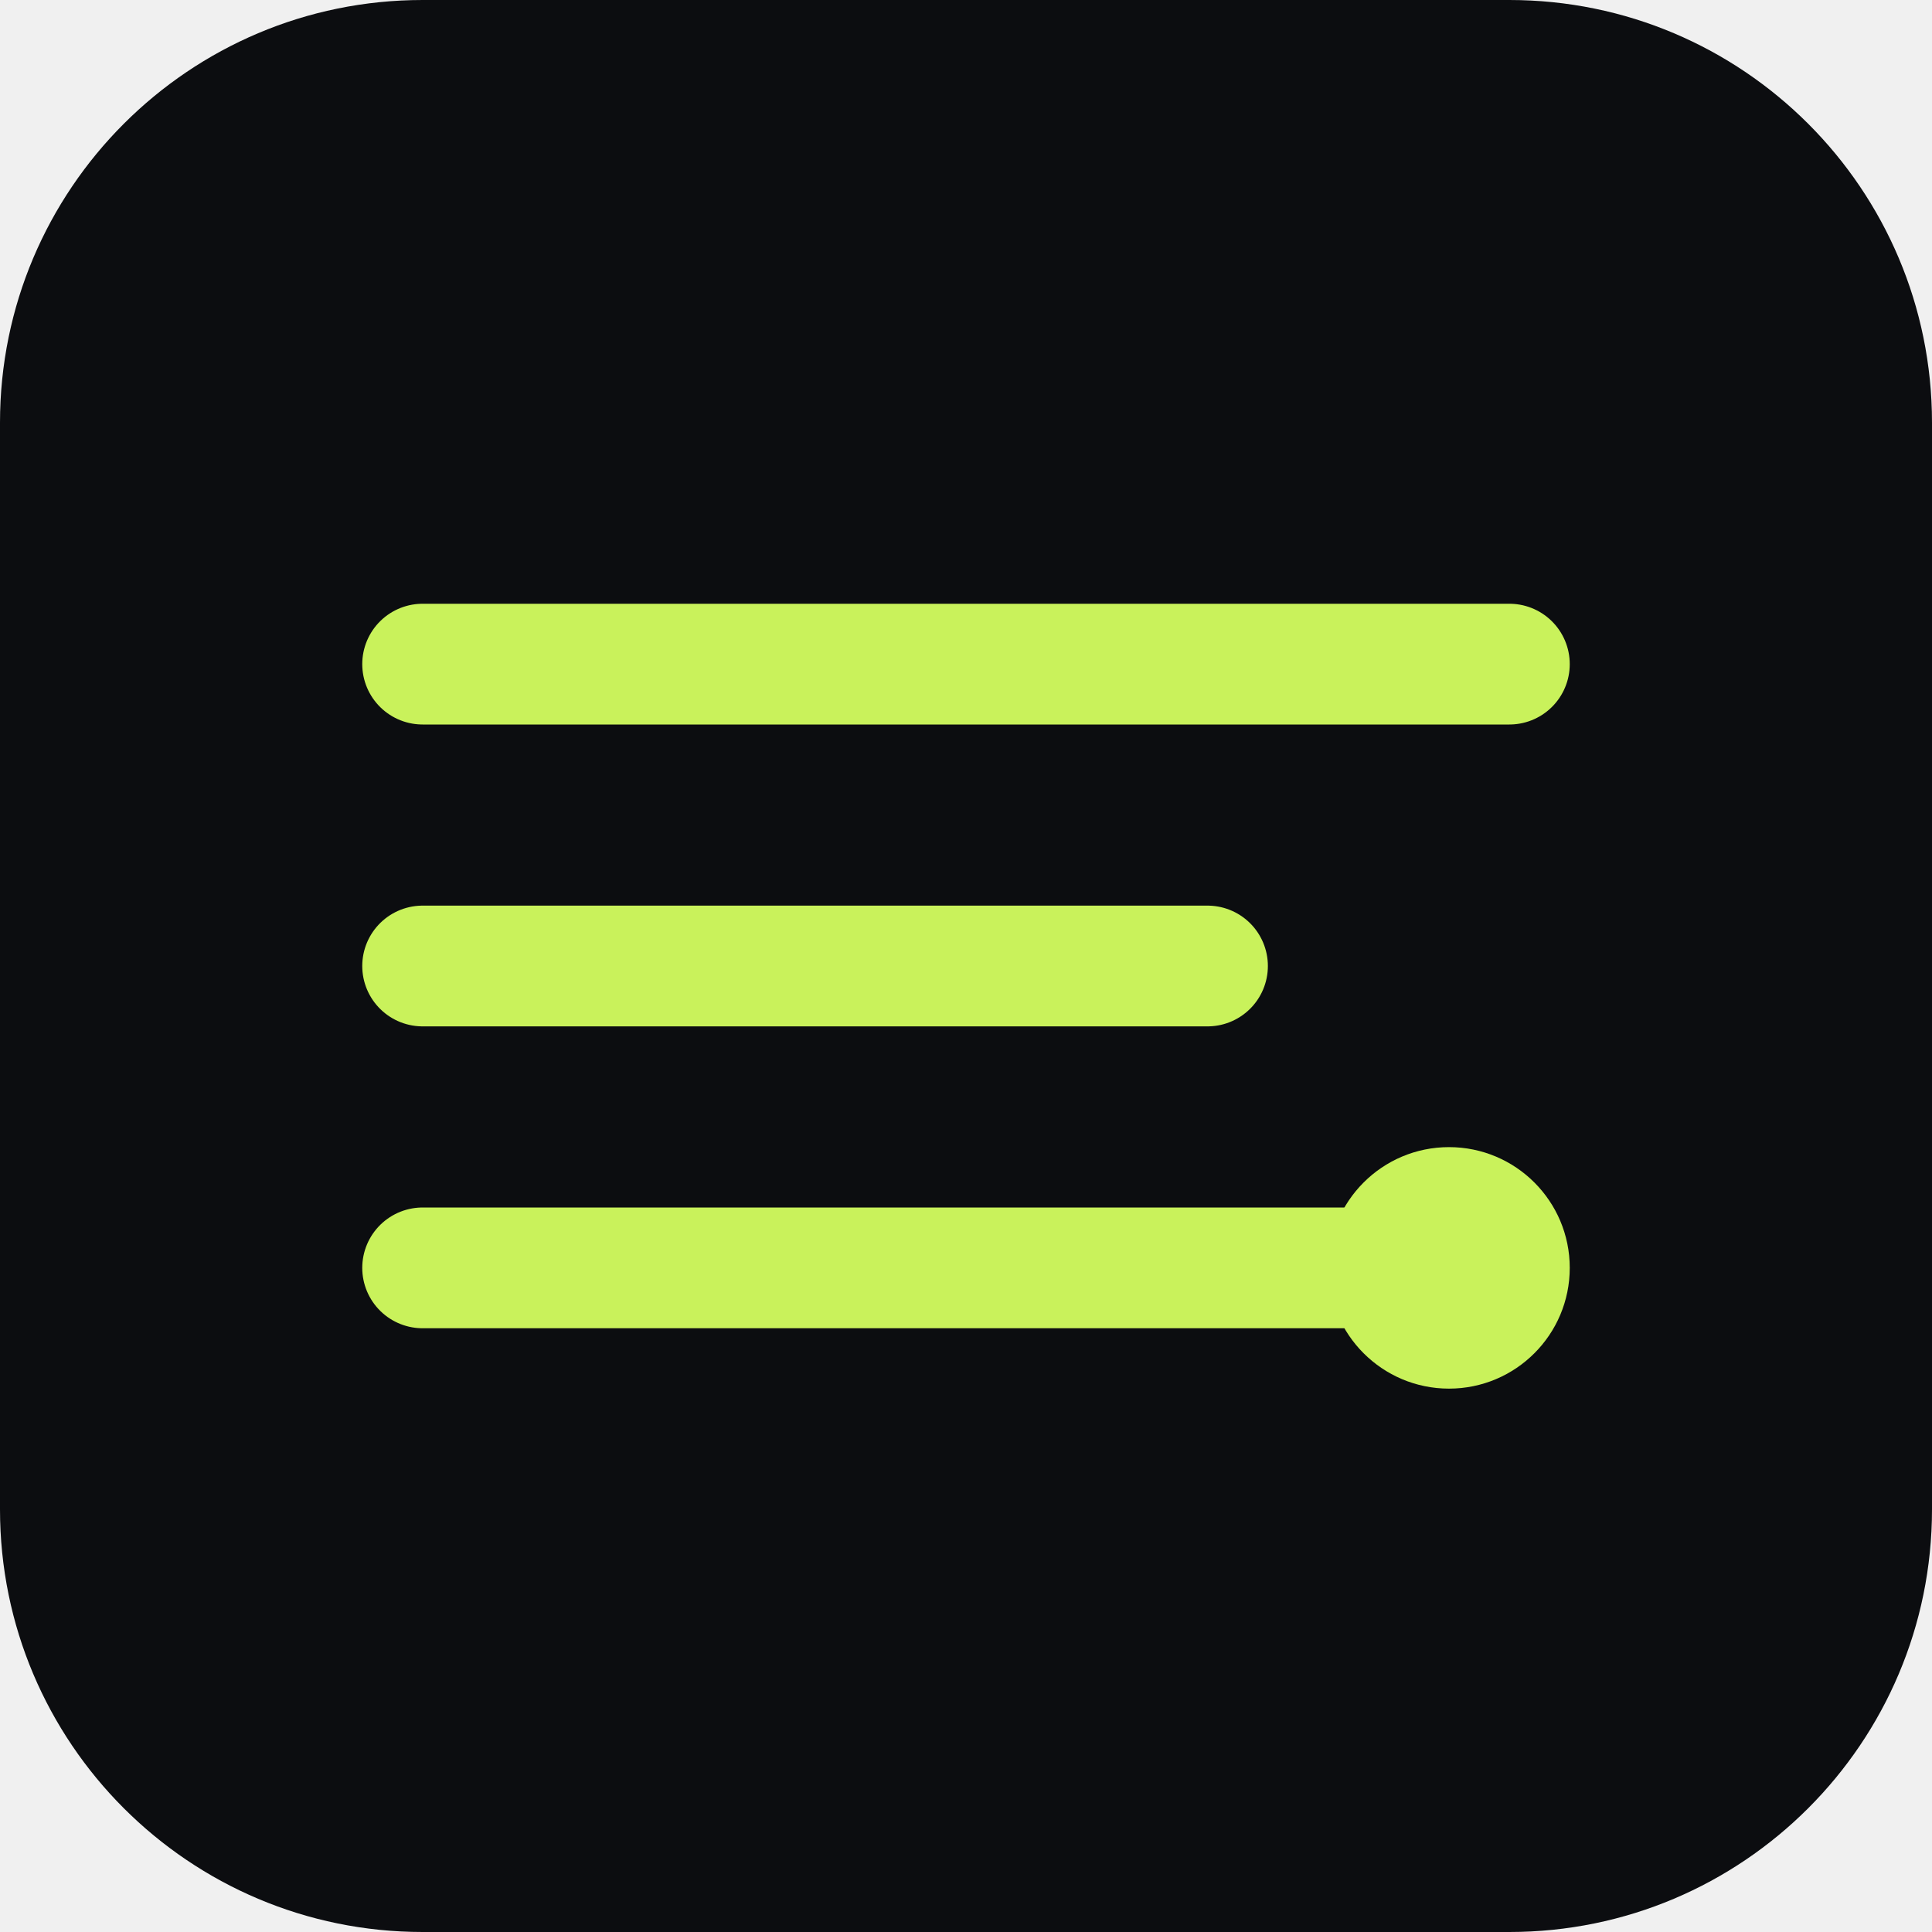
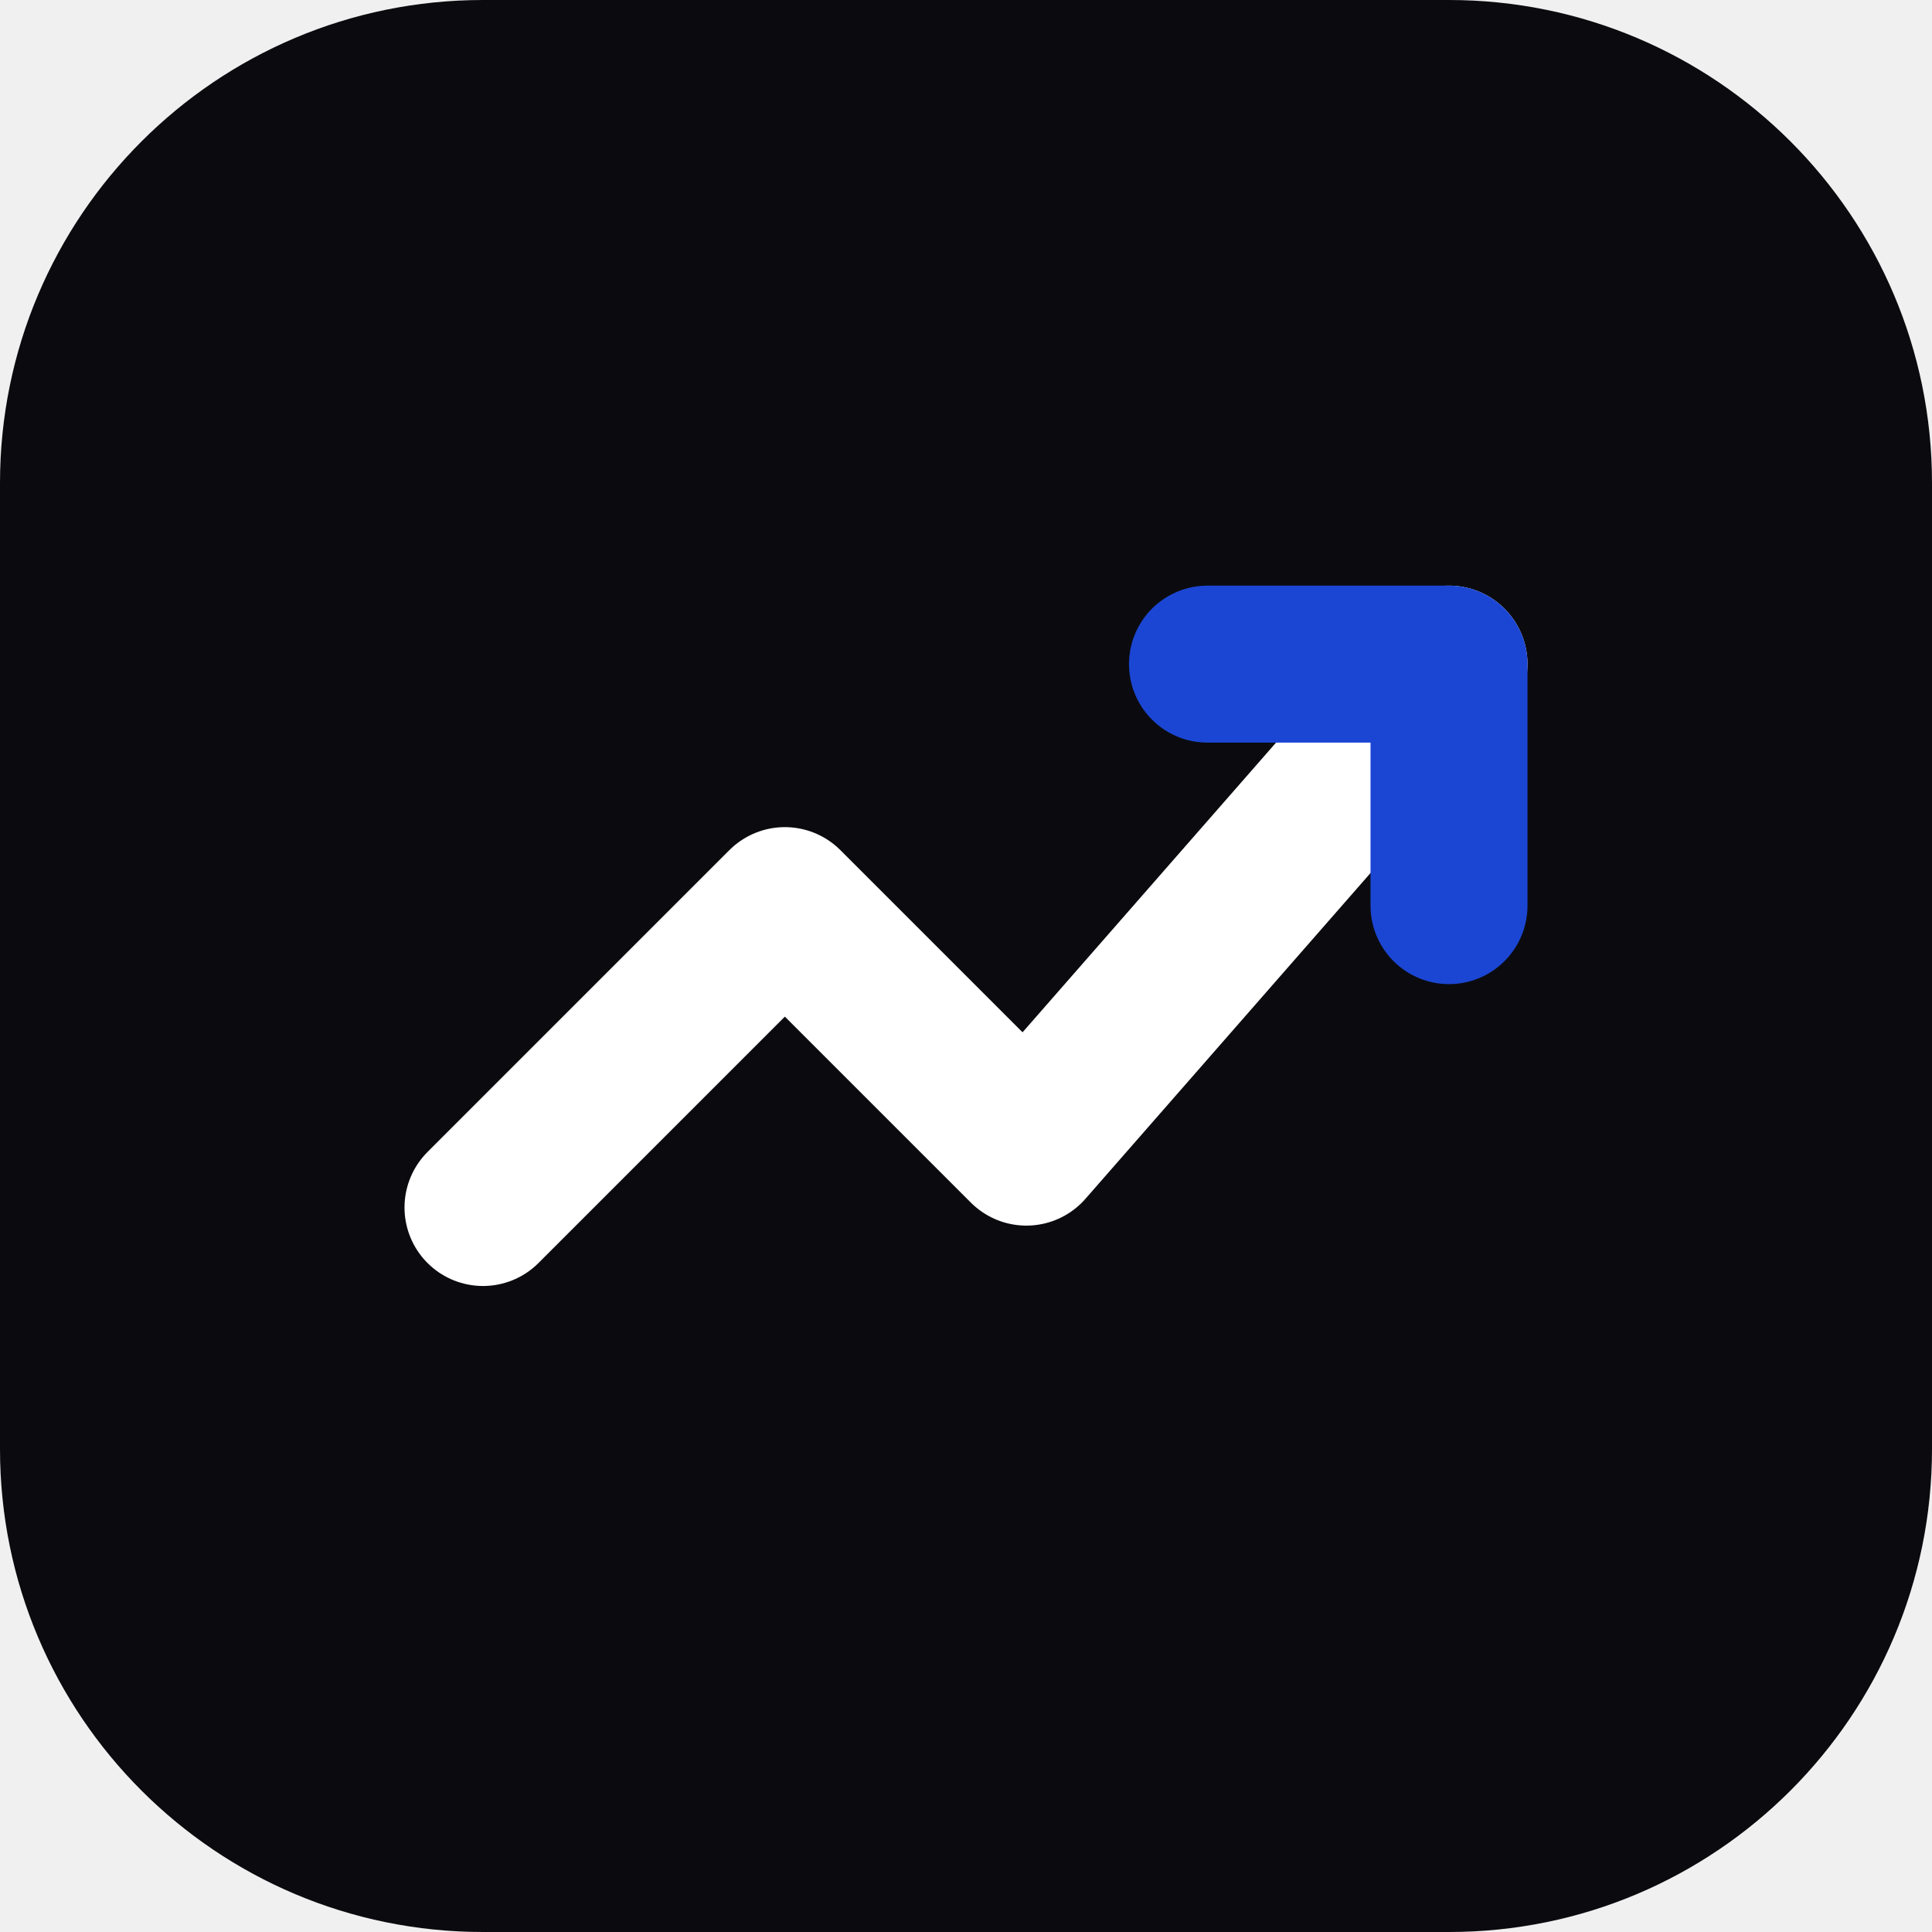
- <svg xmlns="http://www.w3.org/2000/svg" viewBox="0 0 64 64">
-   <rect width="64" height="64" rx="14" fill="#0c0d10" />
-   <path d="M14 22h36M14 32h26M14 42h32" stroke="#c9f25b" stroke-width="4" stroke-linecap="round" />
-   <circle cx="48" cy="42" r="4" fill="#c9f25b" />
+ <svg xmlns="http://www.w3.org/2000/svg" width="32" height="32" viewBox="0 0 32 32">
+   <rect width="32" height="32" rx="8" fill="#0b0b0f" />
+   <path d="M8 20 13 15l4 4 7-8" fill="none" stroke="#fff" stroke-width="2.6" stroke-linecap="round" stroke-linejoin="round" />
+   <path d="M20 11h4v4" fill="none" stroke="#1b46d4" stroke-width="2.6" stroke-linecap="round" stroke-linejoin="round" />
</svg>
